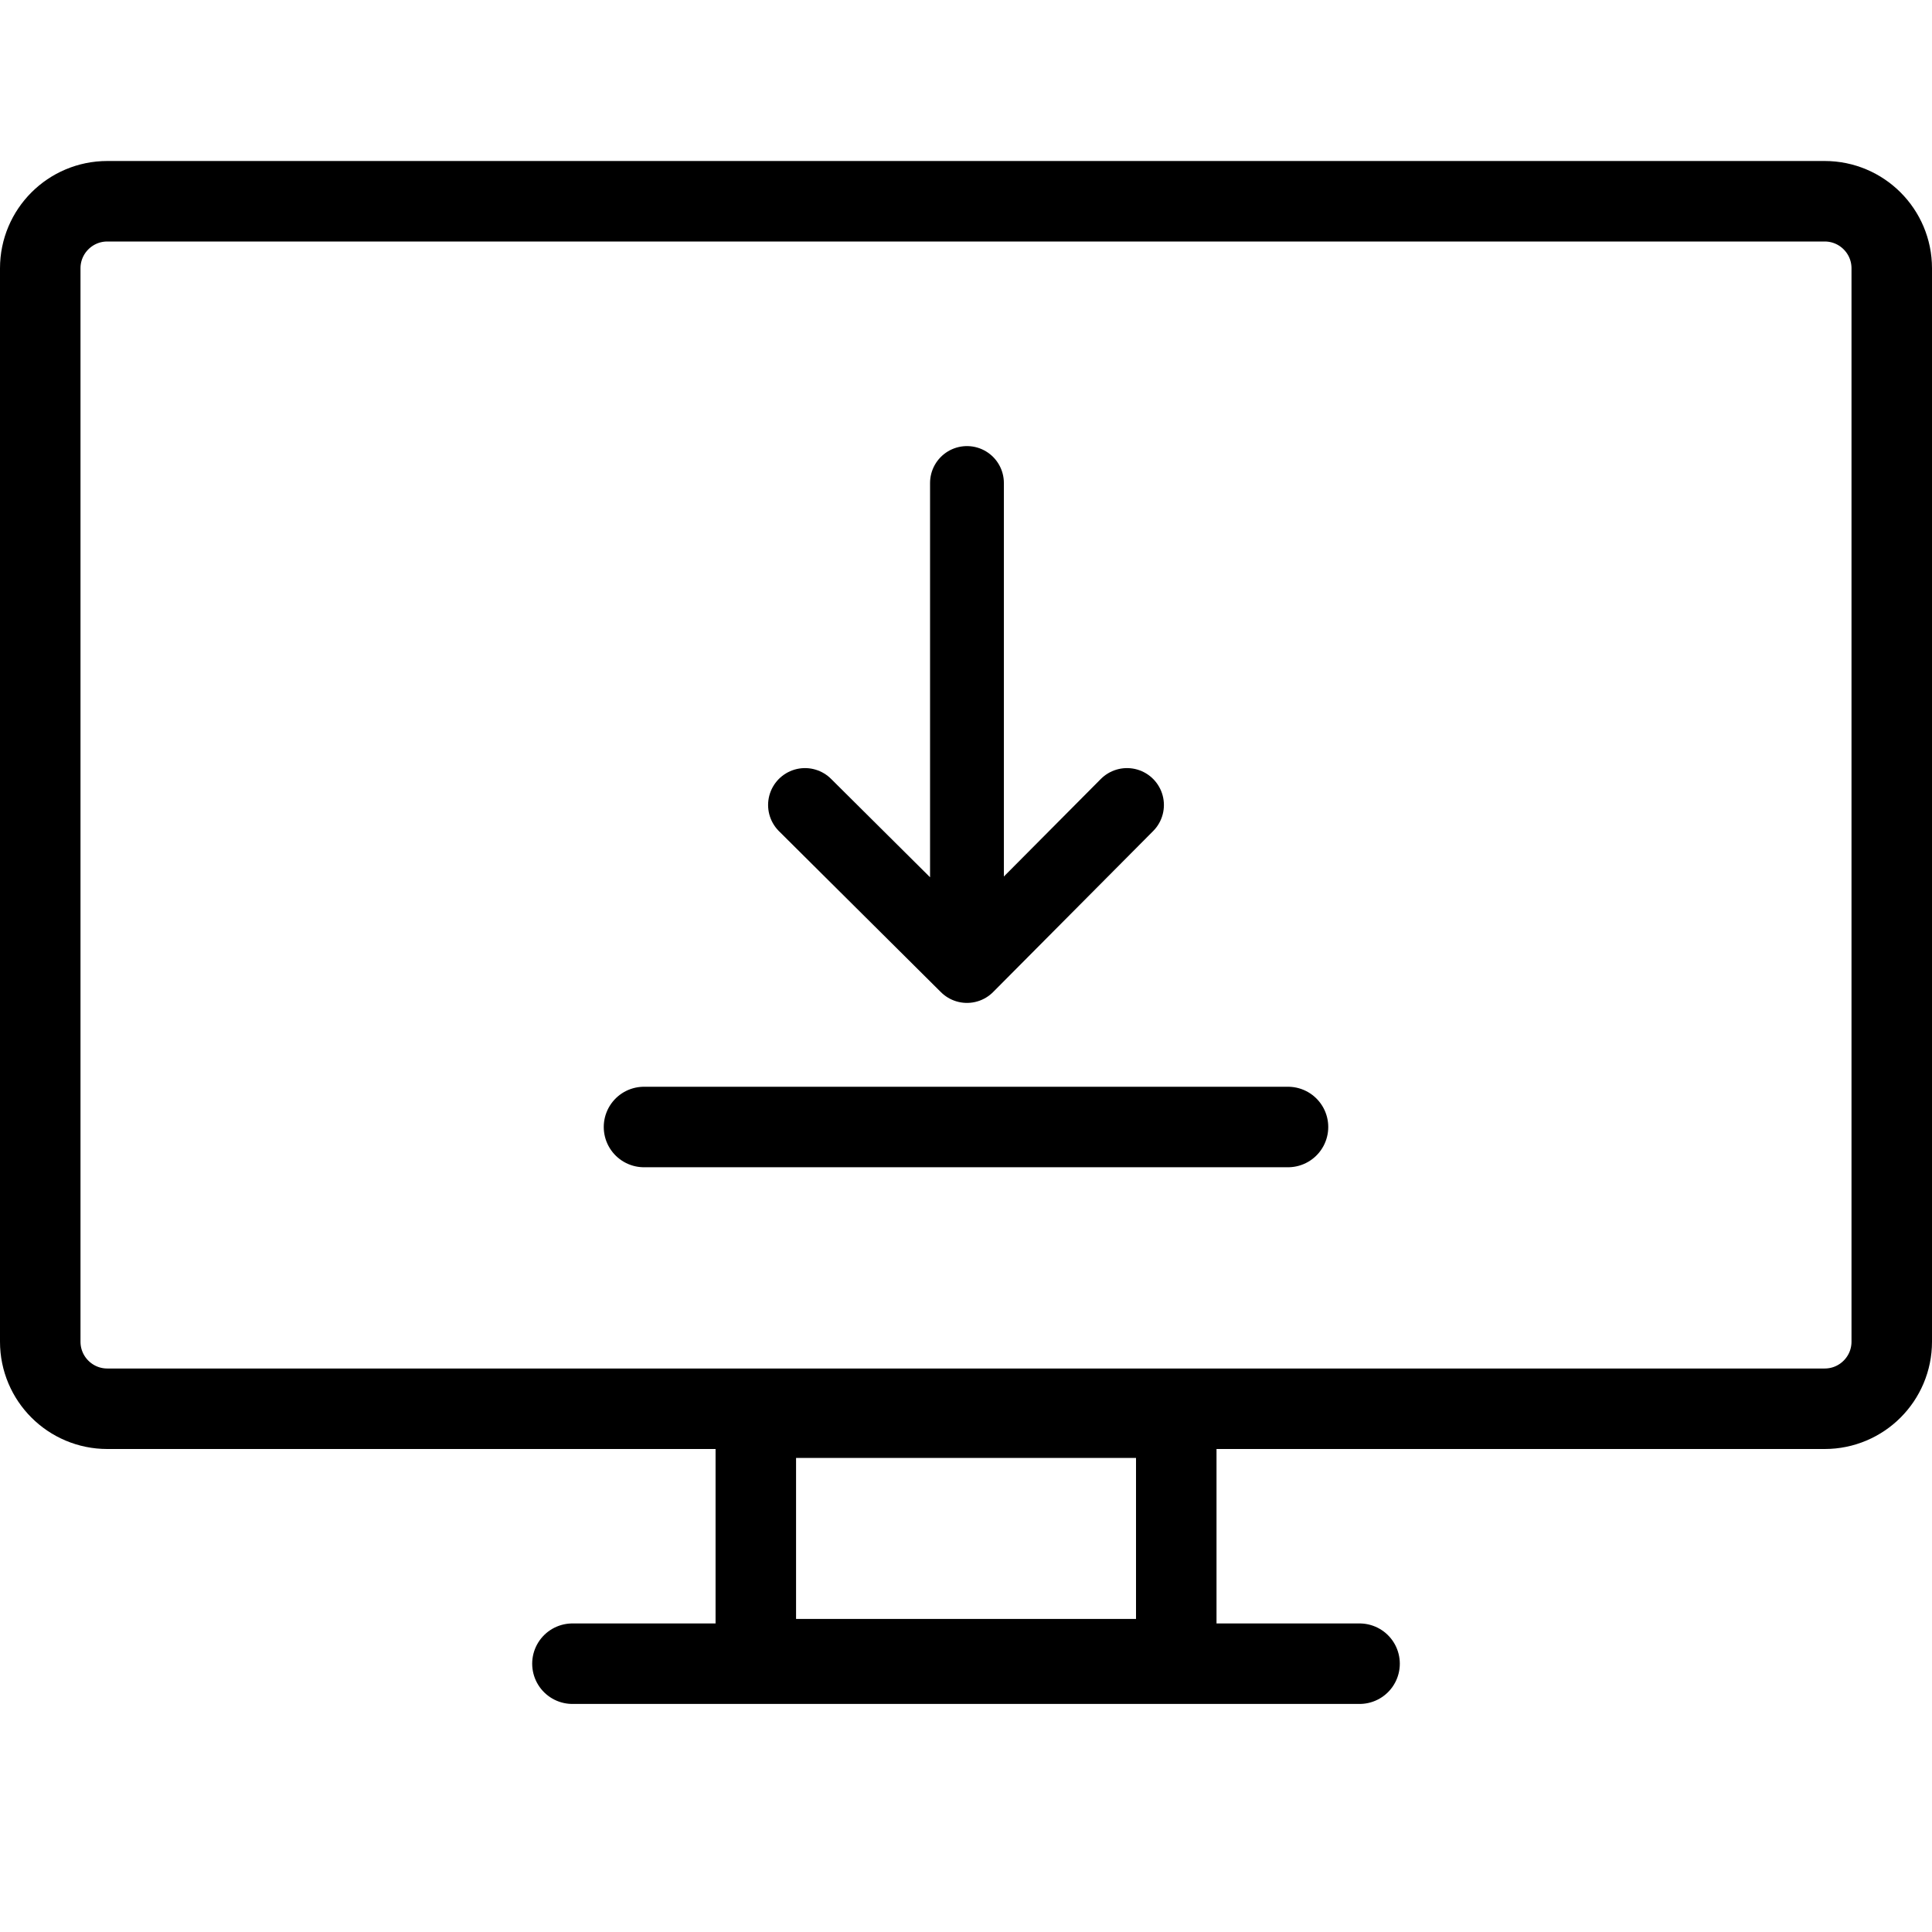
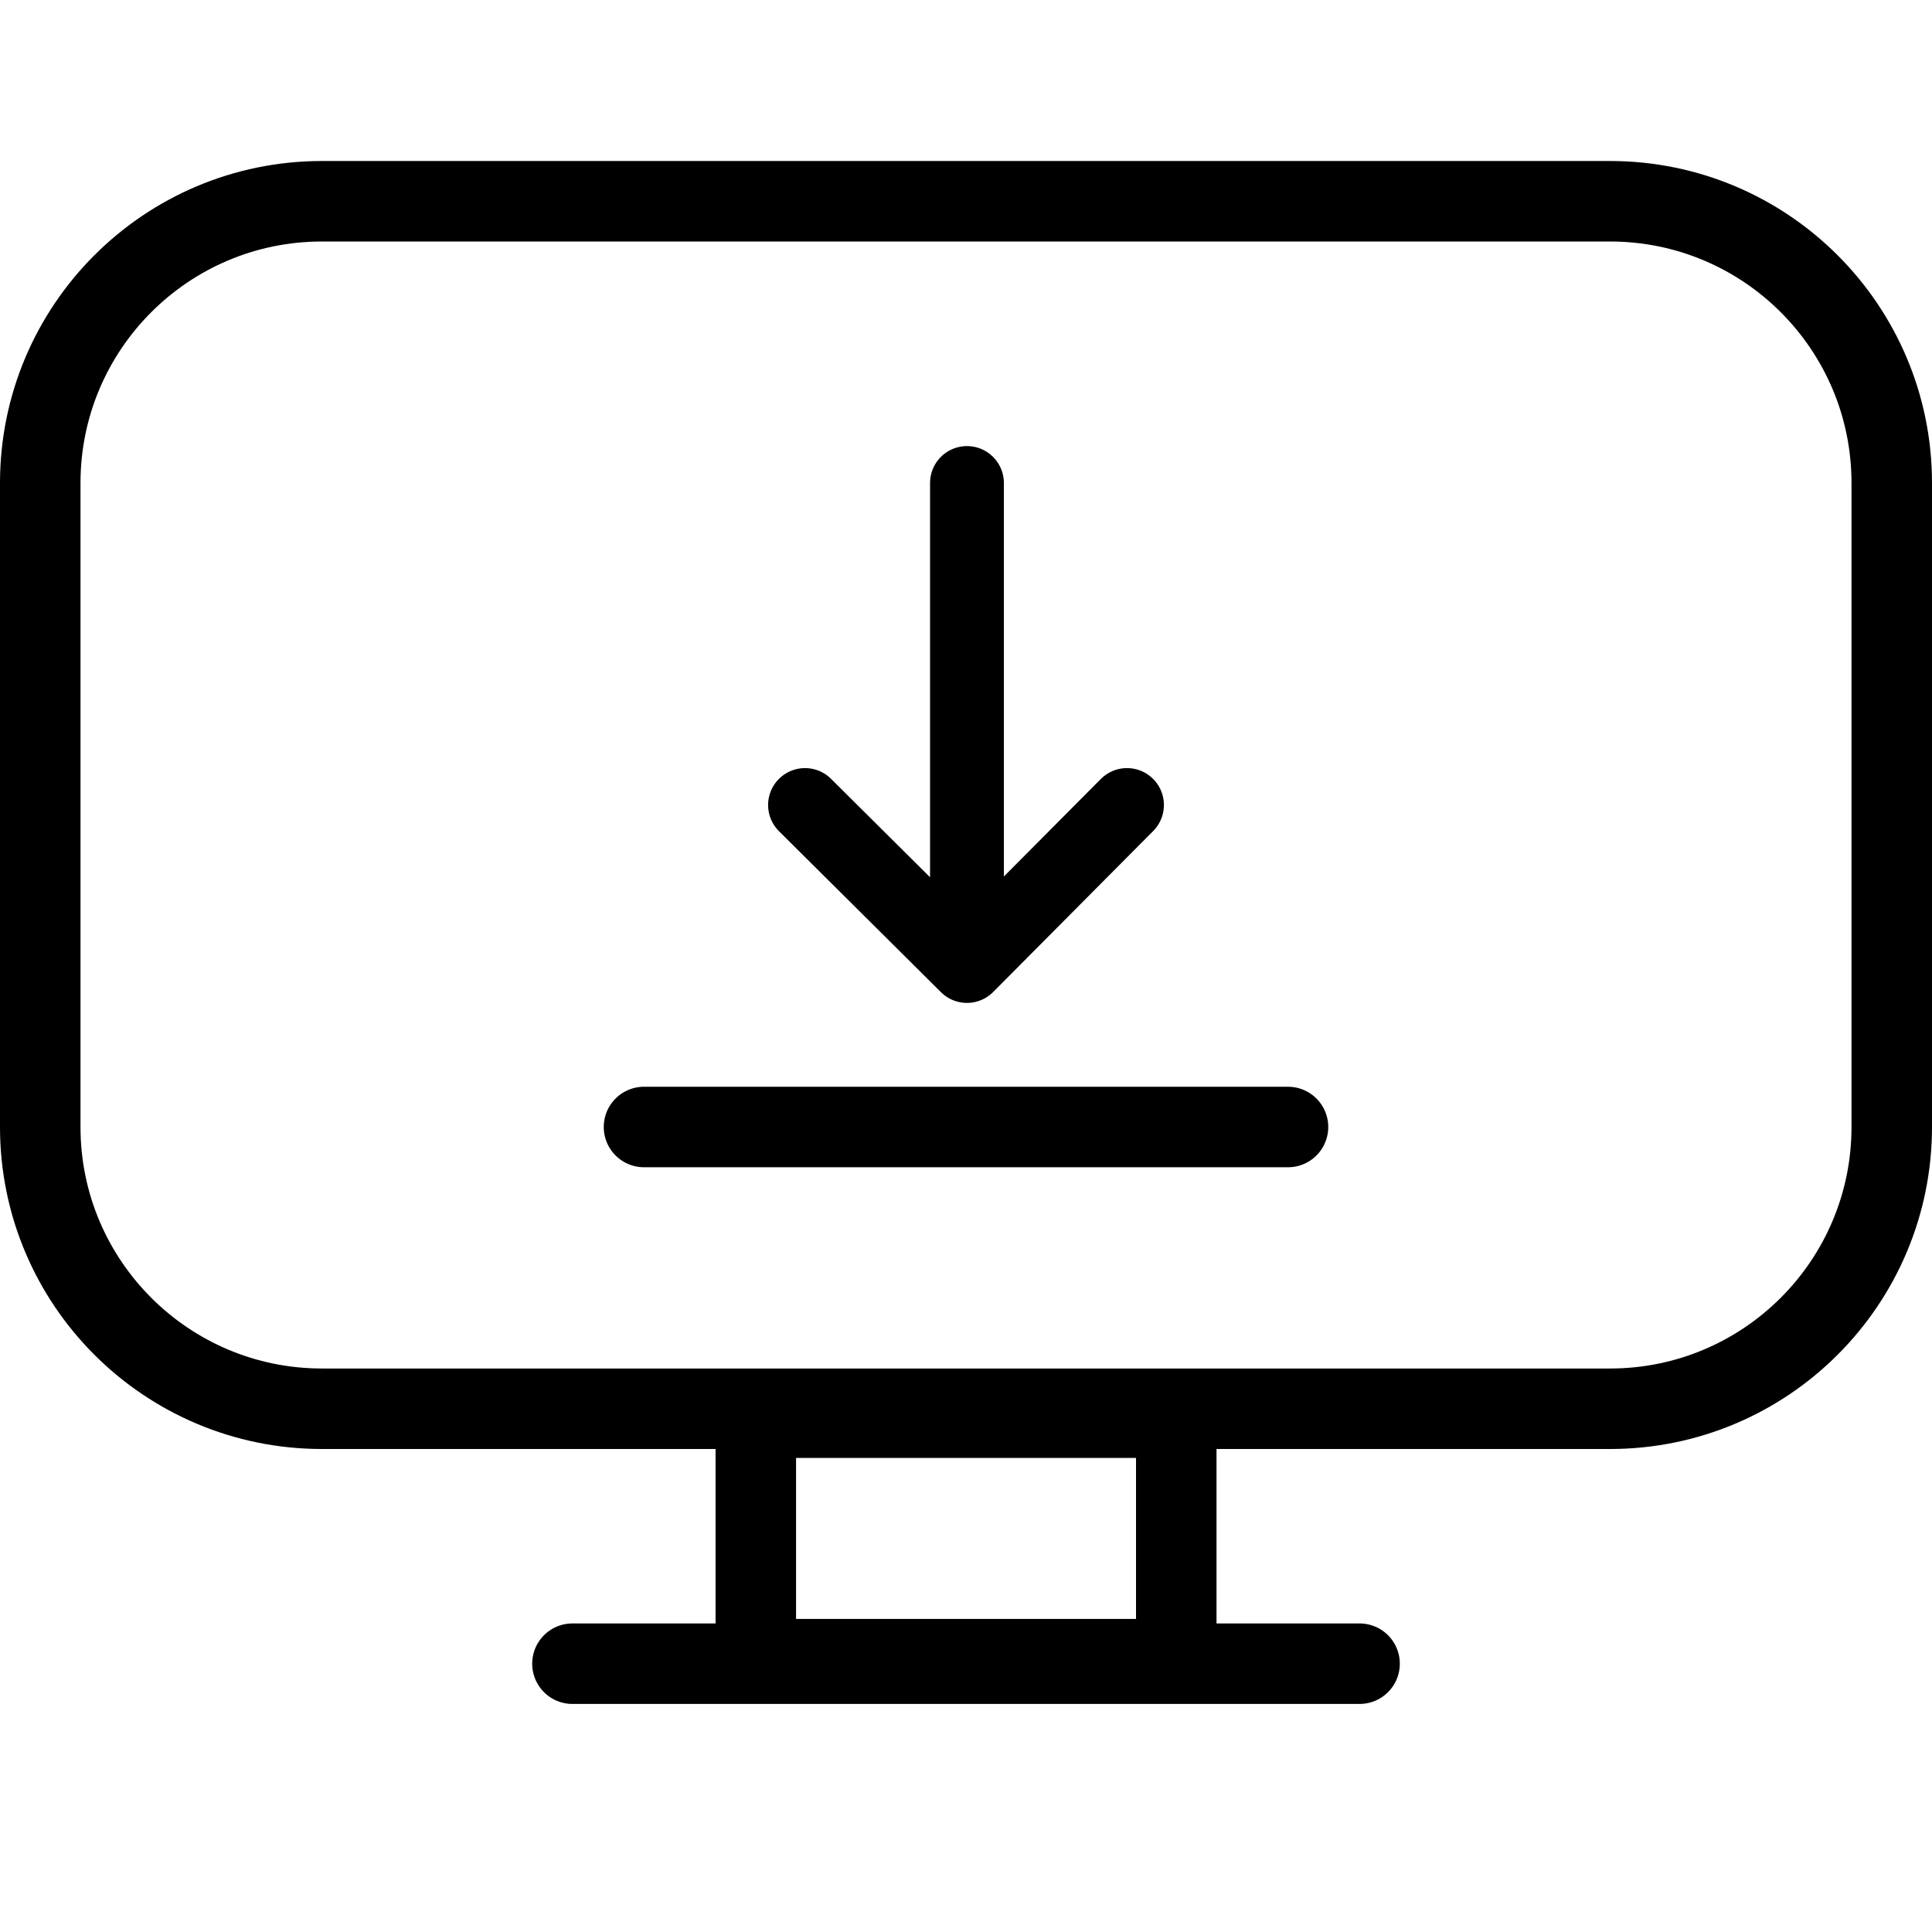
<svg xmlns="http://www.w3.org/2000/svg" width="24" height="24" viewBox="0 0 24 24" fill="none">
-   <rect x="0.5" y="2.5" width="23" height="15" rx="0.833" stroke="black" />
+   <rect x="0.5" y="2.5" width="23" height="15" rx="3.5" stroke="black" />
  <path d="M14.612 17.611V20.611H9.389V17.611H14.612Z" stroke="black" />
  <path d="M16.889 20.667H7.111" stroke="black" stroke-miterlimit="10" stroke-linecap="round" stroke-linejoin="round" />
  <path d="M12.012 6L12.012 12M10 10L12.012 12L14 10" stroke="black" stroke-width="0.917" stroke-linecap="round" stroke-linejoin="round" />
  <path d="M8 14H16" stroke="black" stroke-linecap="round" />
</svg>
